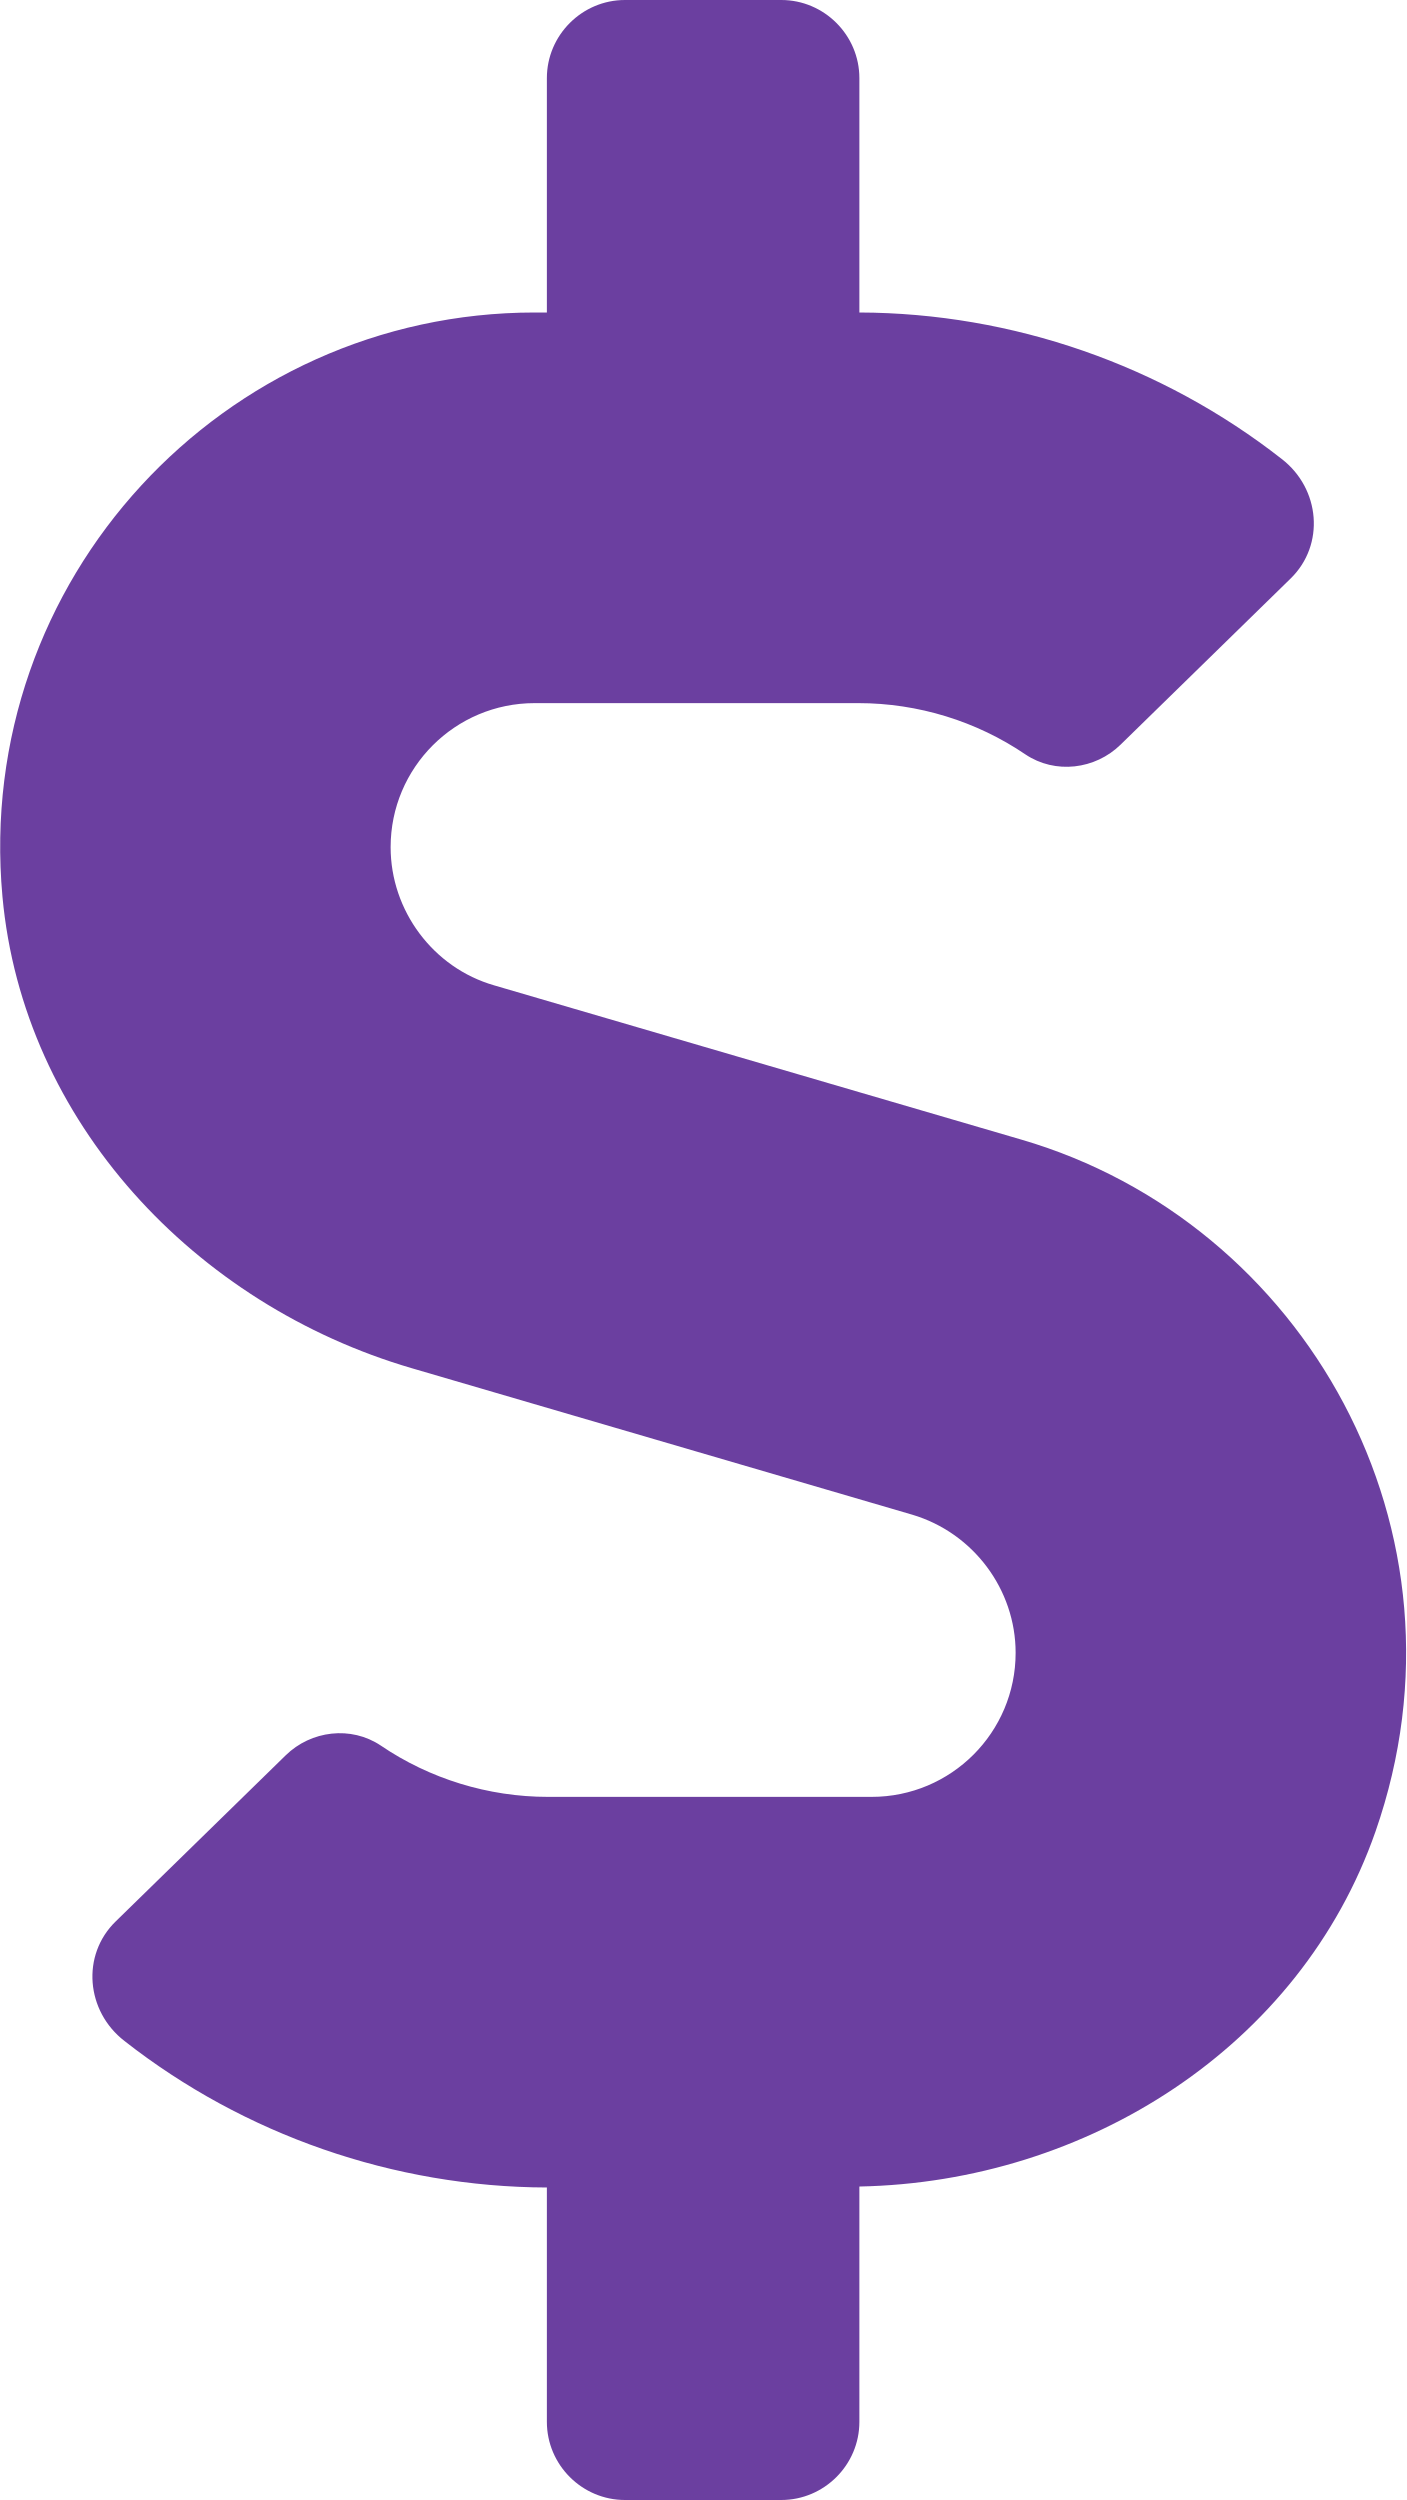
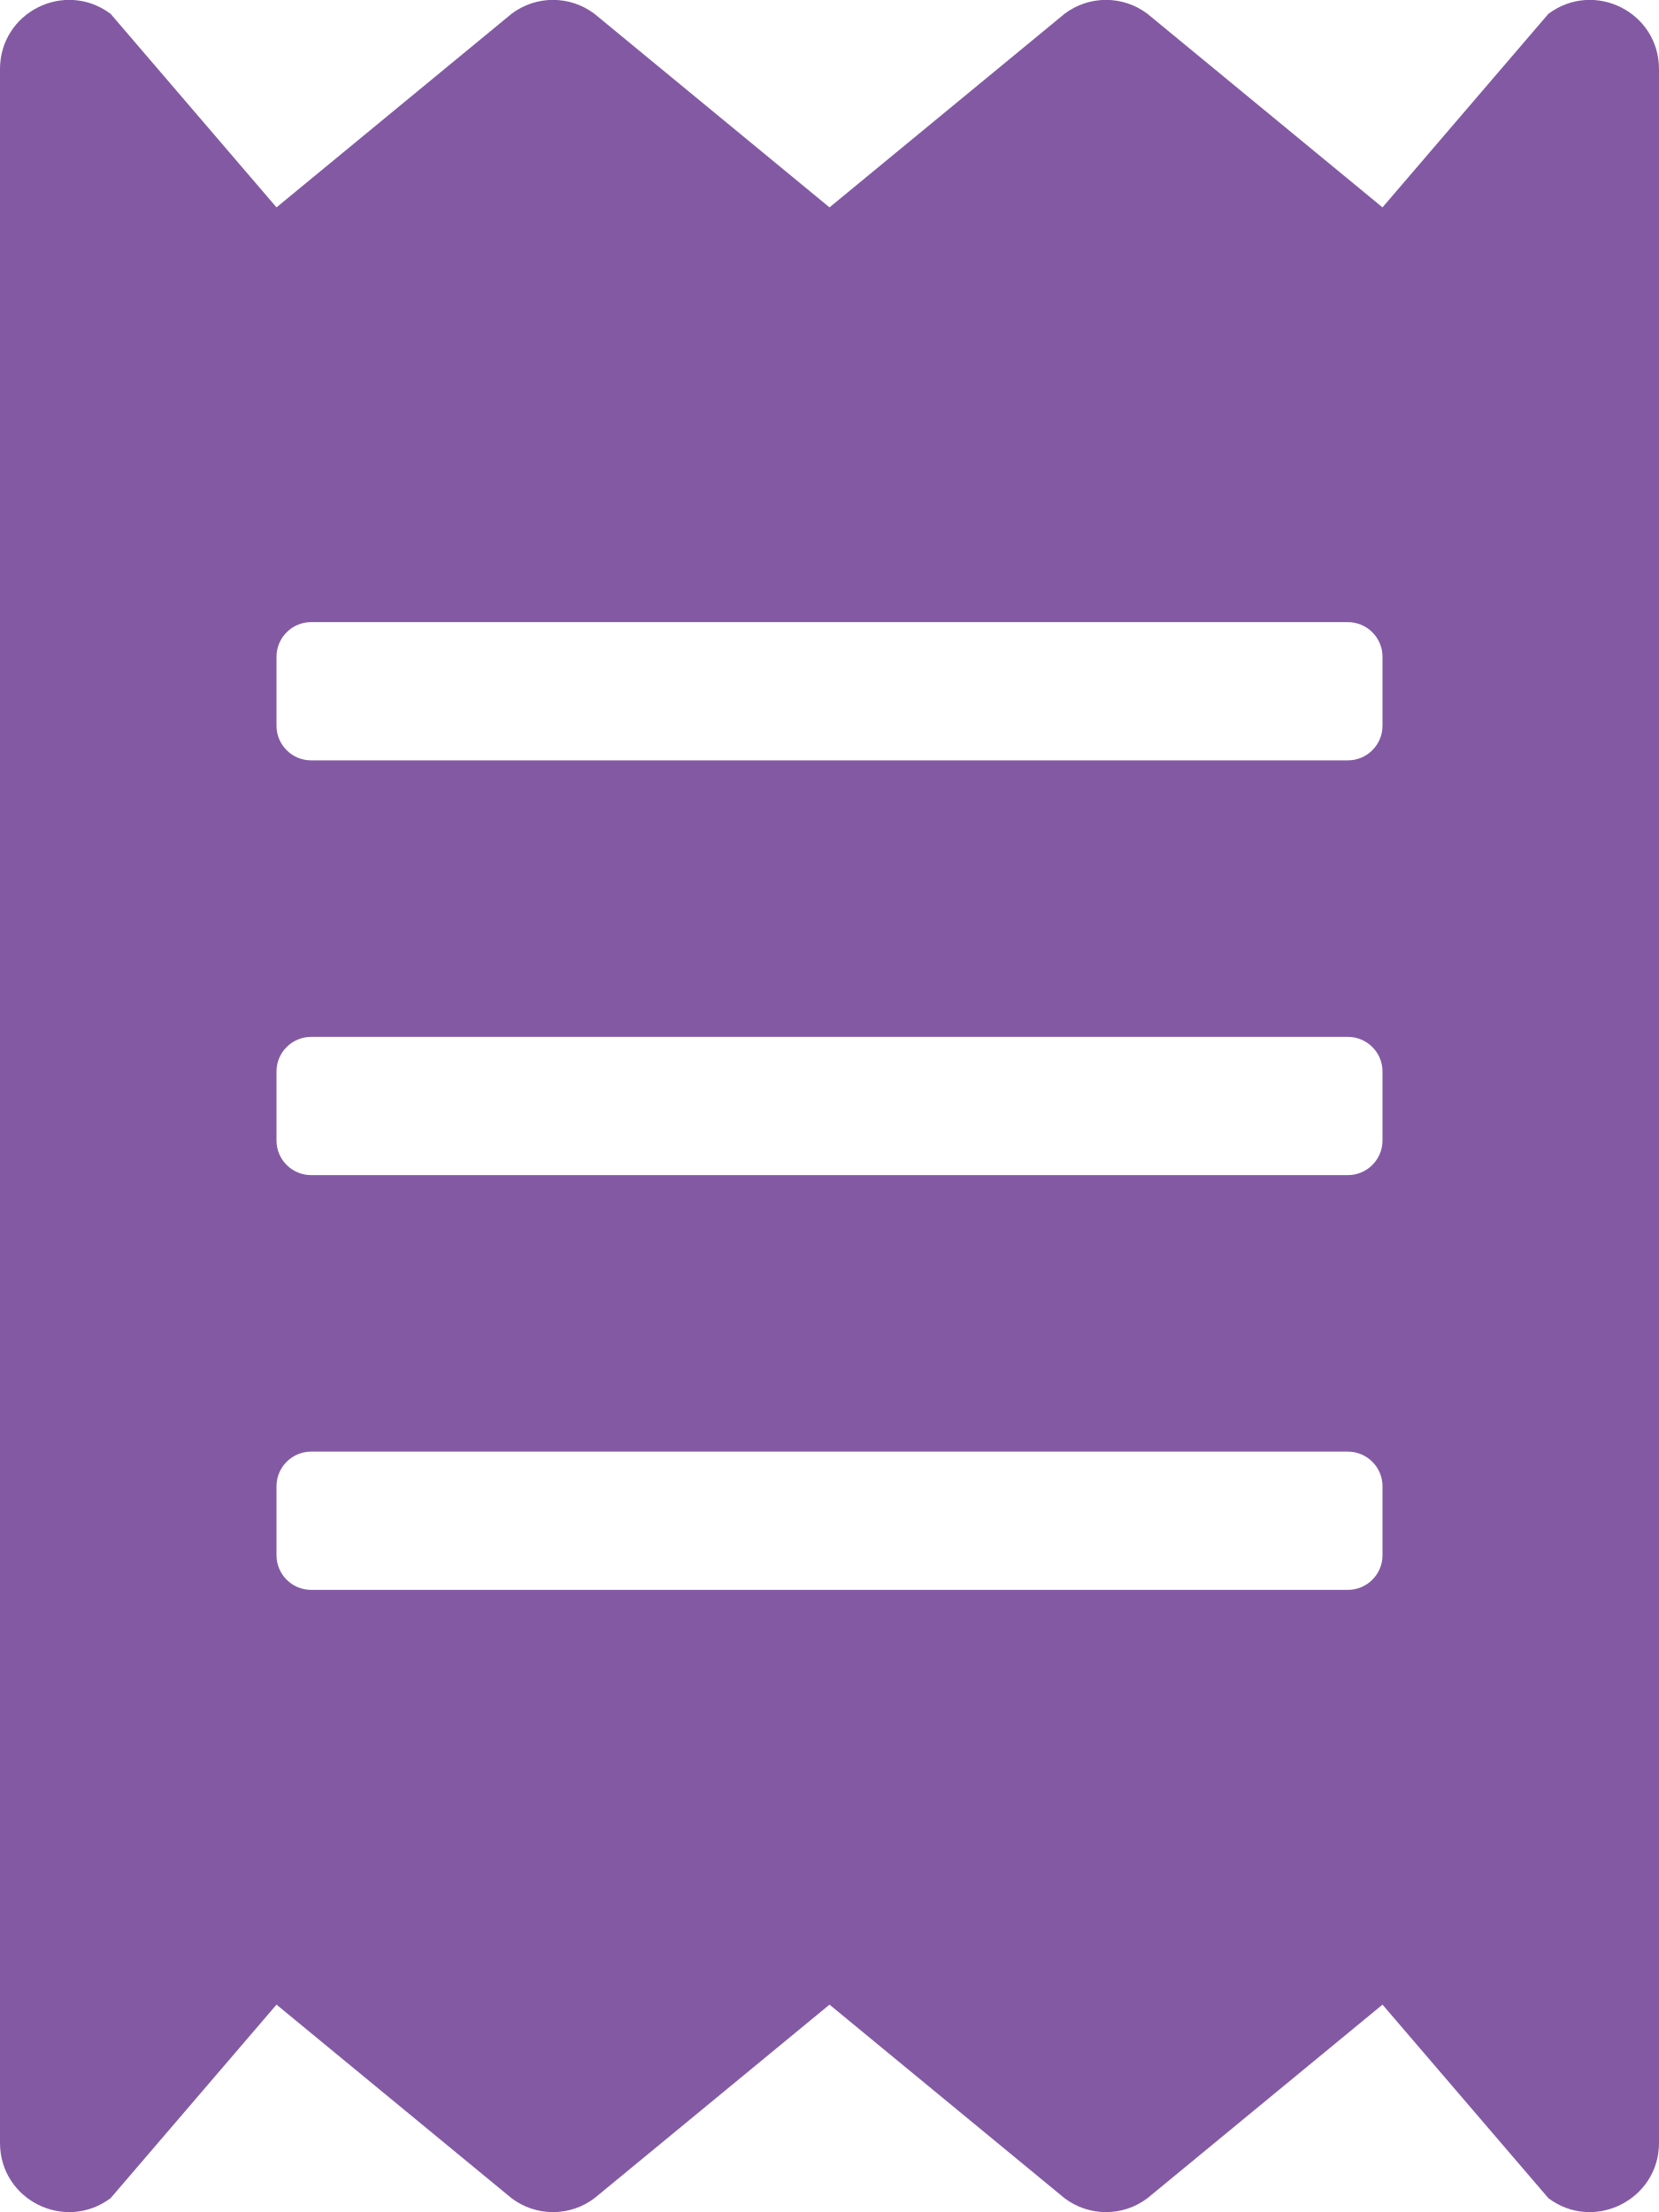
- <svg xmlns="http://www.w3.org/2000/svg" style="fill:#6B3FA0;" viewBox="0 0 288 512">
-   <path d="M209.2 233.4l-108-31.6C88.7 198.2 80 186.5 80 173.5c0-16.3 13.2-29.5 29.5-29.5h66.3c12.2 0 24.2 3.7 34.2 10.5 6.1 4.1 14.3 3.1 19.5-2l34.8-34c7.1-6.9 6.1-18.4-1.8-24.5C238 74.8 207.4 64.1 176 64V16c0-8.8-7.2-16-16-16h-32c-8.8 0-16 7.2-16 16v48h-2.5C45.8 64-5.4 118.7.5 183.6c4.2 46.1 39.4 83.6 83.8 96.6l102.5 30c12.5 3.7 21.2 15.3 21.2 28.3 0 16.3-13.2 29.5-29.5 29.5h-66.3C100 368 88 364.3 78 357.5c-6.1-4.1-14.3-3.1-19.5 2l-34.8 34c-7.1 6.9-6.1 18.4 1.8 24.5 24.5 19.2 55.1 29.9 86.5 30v48c0 8.8 7.2 16 16 16h32c8.8 0 16-7.2 16-16v-48.2c46.6-.9 90.3-28.6 105.7-72.7 21.5-61.6-14.6-124.8-72.5-141.7z" />
+ <svg xmlns="http://www.w3.org/2000/svg" style="fill:#8359A3;" viewBox="0 0 384 512">
+   <path d="M358.4 3.2L320 48 265.6 3.2a15.9 15.9 0 0 0-19.2 0L192 48 137.6 3.2a15.9 15.9 0 0 0-19.2 0L64 48 25.6 3.2C15-4.7 0 2.8 0 16v480c0 13.2 15 20.7 25.6 12.8L64 464l54.4 44.8a15.9 15.9 0 0 0 19.2 0L192 464l54.4 44.8a15.9 15.9 0 0 0 19.2 0L320 464l38.4 44.8c10.5 7.9 25.6.4 25.6-12.8V16c0-13.2-15-20.7-25.6-12.8zM320 360c0 4.4-3.6 8-8 8H72c-4.4 0-8-3.6-8-8v-16c0-4.4 3.6-8 8-8h240c4.4 0 8 3.6 8 8v16zm0-96c0 4.4-3.6 8-8 8H72c-4.4 0-8-3.6-8-8v-16c0-4.4 3.6-8 8-8h240c4.4 0 8 3.6 8 8v16zm0-96c0 4.4-3.6 8-8 8H72c-4.4 0-8-3.6-8-8v-16c0-4.4 3.6-8 8-8h240c4.4 0 8 3.6 8 8v16z" />
</svg>
